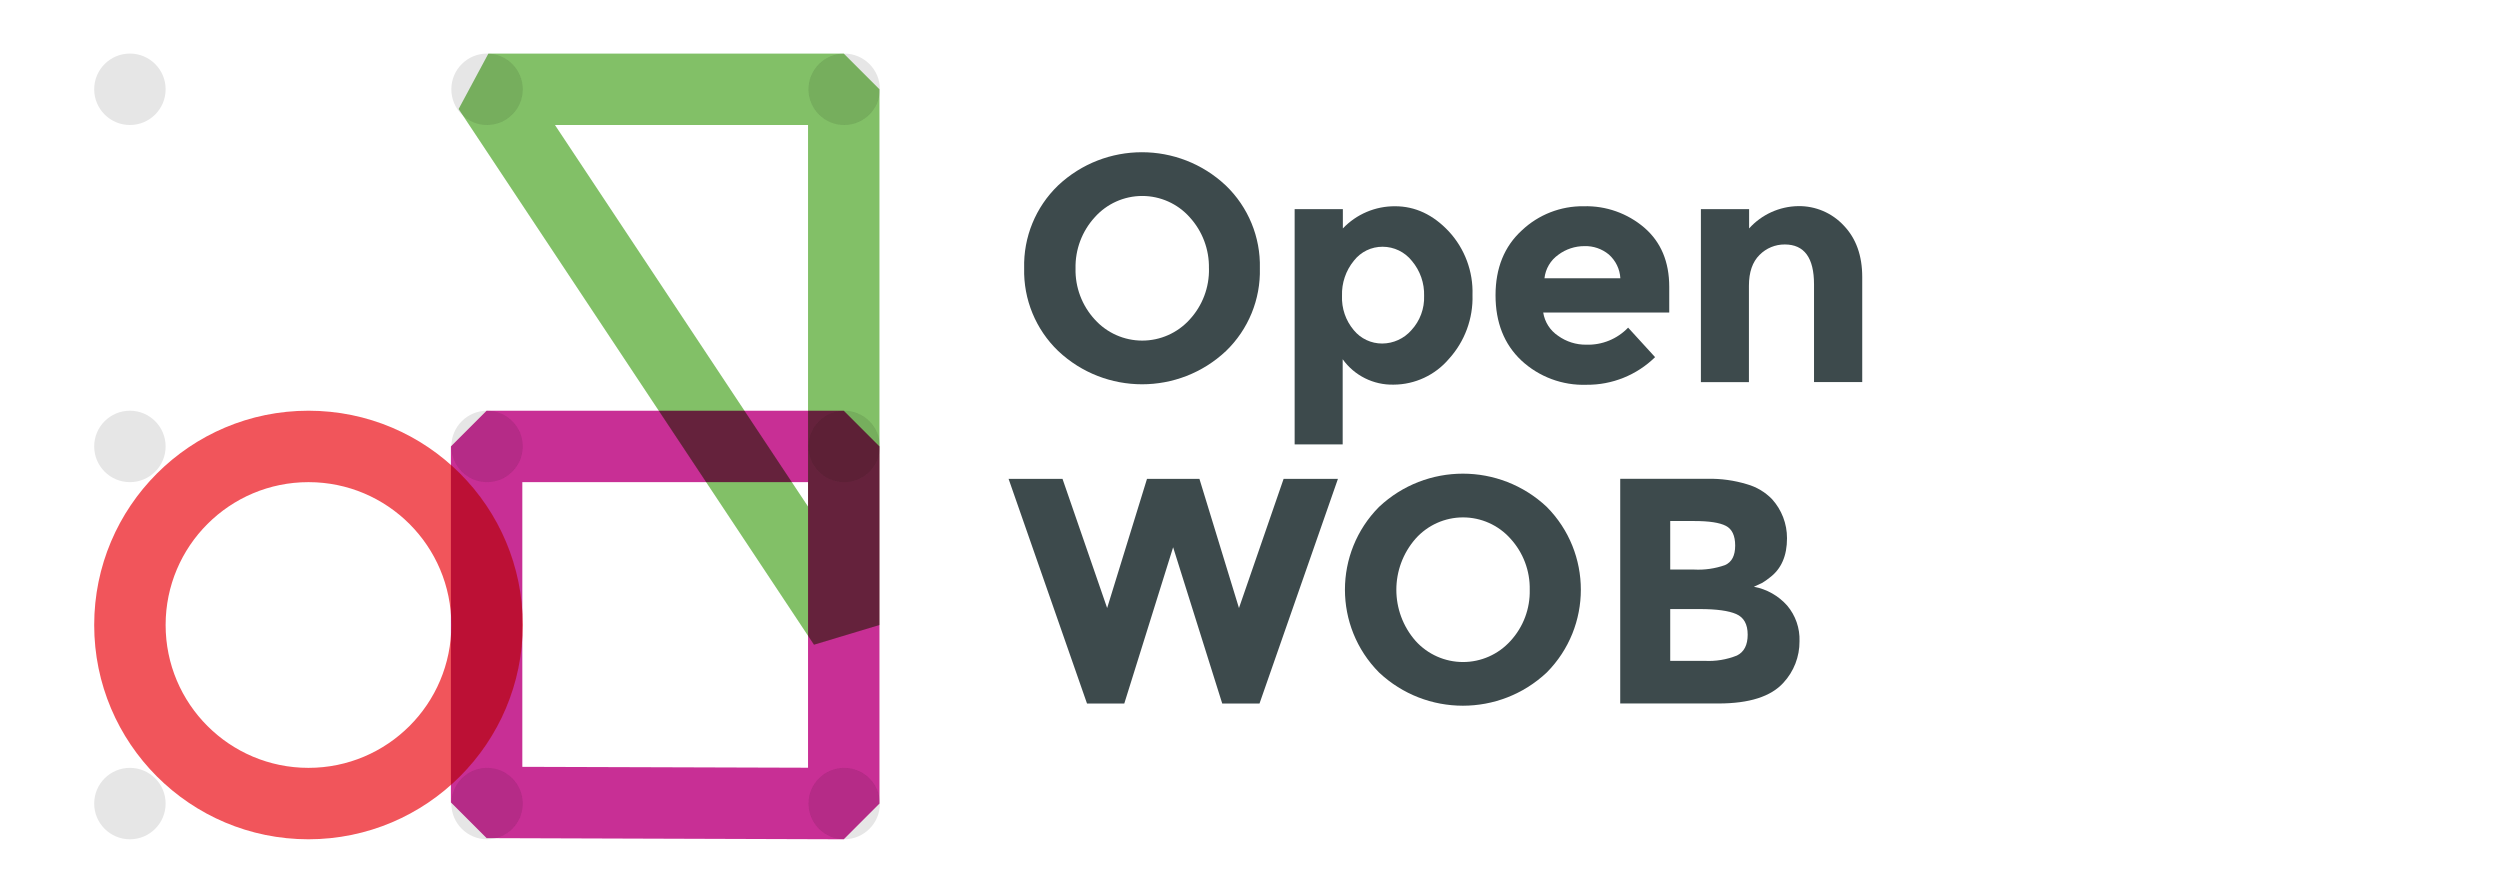
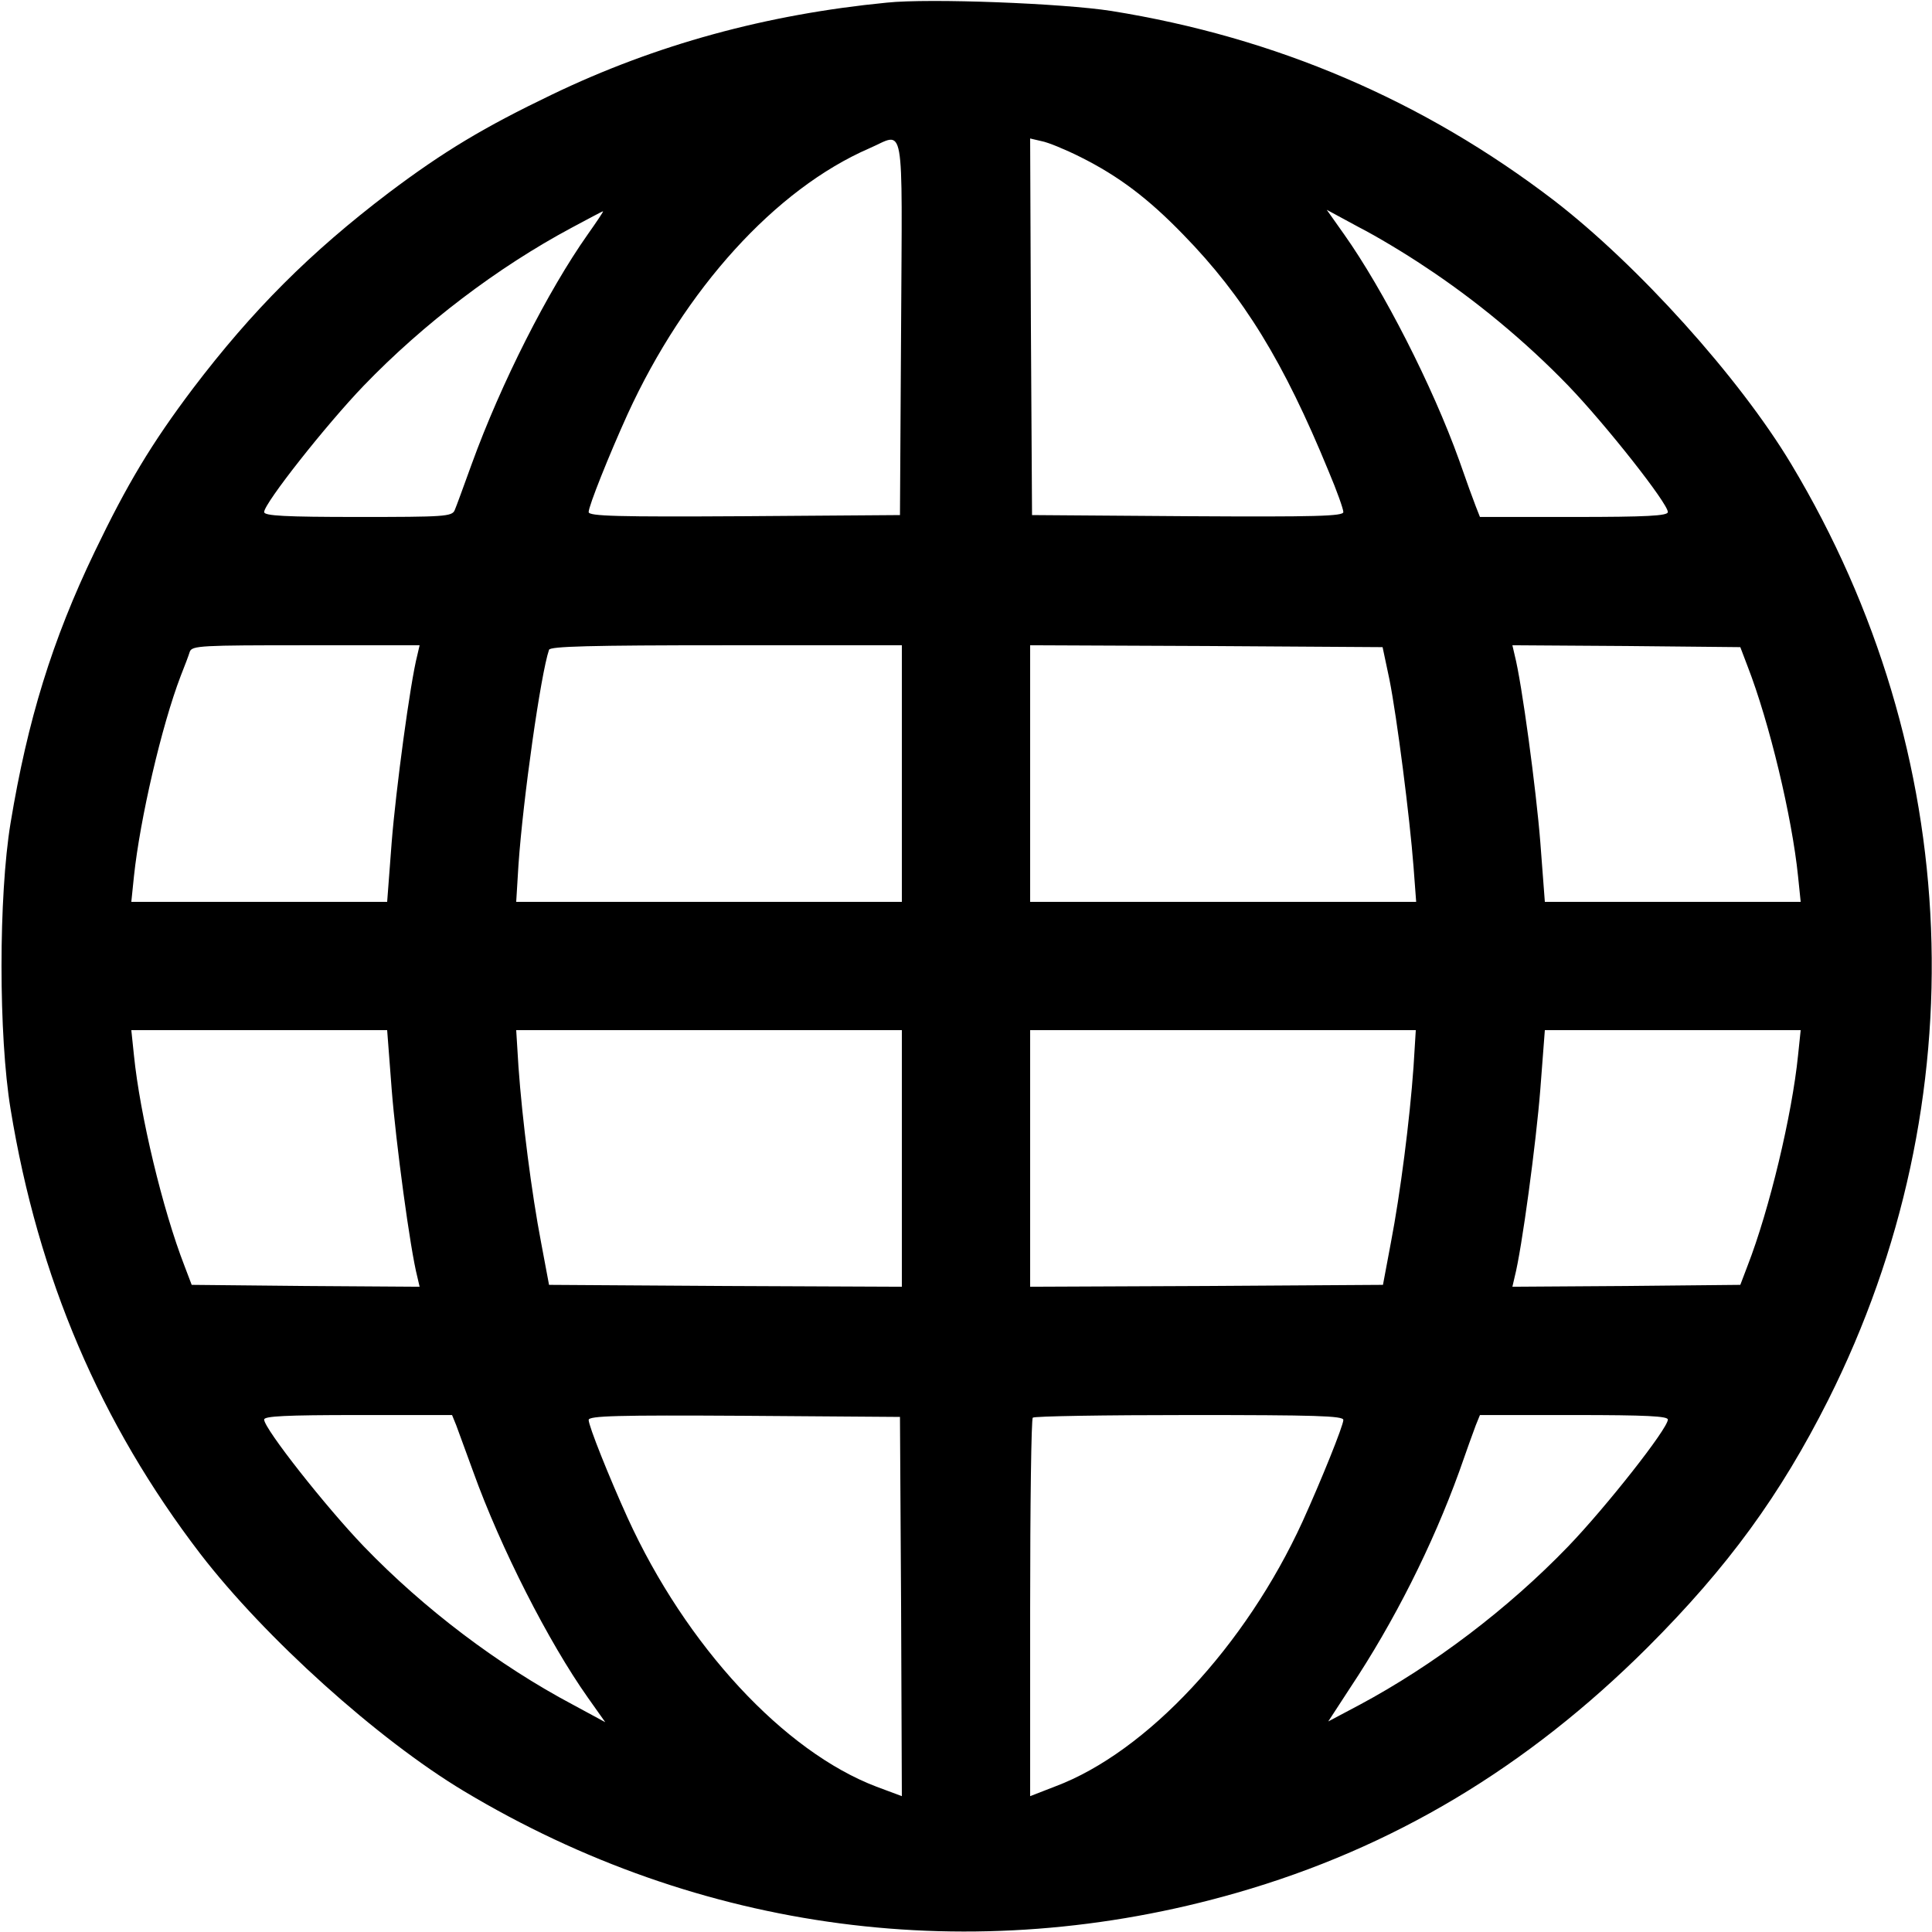
- <svg xmlns="http://www.w3.org/2000/svg" viewBox="0 0 560 200">
-   <defs>
-     <style>.cls-1{isolation:isolate;}.cls-2{fill:#3d4a4c;}.cls-3{fill:#e6e6e6;}.cls-4{fill:#c21889;}.cls-4,.cls-5{opacity:0.9;}.cls-4,.cls-5,.cls-6{mix-blend-mode:multiply;}.cls-5{fill:#74b957;}.cls-6{fill:#ec1c24;opacity:0.75;}</style>
-   </defs>
-   <g class="cls-1">
-     <g id="Layer_1" data-name="Layer 1">
-       <path class="cls-2" d="M274.62,78.63a27.42,27.42,0,0,1-37.58,0,24.86,24.86,0,0,1-7.63-18.54A24.86,24.86,0,0,1,237,41.55a27.42,27.42,0,0,1,37.58,0,24.86,24.86,0,0,1,7.63,18.54A24.86,24.86,0,0,1,274.62,78.63Zm-3.82-18.5a16.47,16.47,0,0,0-4.32-11.48,14.24,14.24,0,0,0-21.24,0,16.47,16.47,0,0,0-4.32,11.48,16.33,16.33,0,0,0,4.32,11.45,14.32,14.32,0,0,0,21.24,0A16.34,16.34,0,0,0,270.81,60.13Z" />
-       <path class="cls-2" d="M312.49,46.2q6.77,0,12.06,5.65a20,20,0,0,1,5.29,14.22,20.37,20.37,0,0,1-5.29,14.33,16.33,16.33,0,0,1-12.38,5.76,13.64,13.64,0,0,1-11.41-5.69V99.55H290V46.85h10.8v4.32A16,16,0,0,1,312.49,46.2ZM300.61,66.25a11.23,11.23,0,0,0,2.63,7.7,8.18,8.18,0,0,0,6.37,3,8.73,8.73,0,0,0,6.55-3A10.74,10.74,0,0,0,319,66.29a11.59,11.59,0,0,0-2.74-7.85,8.38,8.38,0,0,0-6.55-3.17,8.1,8.1,0,0,0-6.44,3.13A11.79,11.79,0,0,0,300.61,66.25Z" />
-       <path class="cls-2" d="M370.74,80a21.66,21.66,0,0,1-15.37,6.19,20.4,20.4,0,0,1-14.58-5.44Q335,75.29,335,66.14T340.9,51.6a19.79,19.79,0,0,1,13.86-5.4A20,20,0,0,1,368.33,51q5.58,4.82,5.58,13.25V70H345.68A7.7,7.7,0,0,0,349,75.21a10.59,10.59,0,0,0,6.34,2,12.43,12.43,0,0,0,9.36-3.82ZM360.37,57a8.18,8.18,0,0,0-5.44-1.87,9.73,9.73,0,0,0-5.87,1.94,7.43,7.43,0,0,0-3.1,5.26h17A7.67,7.67,0,0,0,360.37,57Z" />
-       <path class="cls-2" d="M391.76,64v21.6H381V46.85h10.8v4.32a15.12,15.12,0,0,1,11-5A13.64,13.64,0,0,1,413,50.52q4.14,4.32,4.14,11.52V85.58h-10.8V63.69q0-8.93-6.55-8.93a7.86,7.86,0,0,0-5.65,2.34Q391.76,59.45,391.76,64Z" />
-       <path class="cls-2" d="M248,136.2l8.93-28.94h11.74l8.86,28.94,10-28.94h12.17l-17.57,50.33h-8.35l-11-35-10.94,35h-8.35l-17.57-50.33H238Z" />
-       <path class="cls-2" d="M346.48,150.63a27.42,27.42,0,0,1-37.58,0,26.33,26.33,0,0,1,0-37.08,27.42,27.42,0,0,1,37.58,0,26.34,26.34,0,0,1,0,37.08Zm-3.82-18.5a16.47,16.47,0,0,0-4.32-11.48,14.24,14.24,0,0,0-21.24,0,17.38,17.38,0,0,0,0,22.93,14.32,14.32,0,0,0,21.24,0A16.33,16.33,0,0,0,342.66,132.13Z" />
-       <path class="cls-2" d="M384.93,157.58h-22V107.25h19.58a28.27,28.27,0,0,1,8.82,1.22,12.66,12.66,0,0,1,5.58,3.31,13,13,0,0,1,3.38,8.78q0,5.9-3.82,8.78a13.76,13.76,0,0,1-1.8,1.26q-.51.25-1.8.83a13.2,13.2,0,0,1,7.45,4.21,11.73,11.73,0,0,1,2.77,8,13.53,13.53,0,0,1-3.6,9.29Q395.29,157.58,384.93,157.58Zm-10.8-30h5.33a18,18,0,0,0,6.95-1q2.27-1,2.27-4.36t-2.09-4.43q-2.09-1.08-7.06-1.08h-5.4Zm0,20.45h7.7a17,17,0,0,0,7.24-1.19q2.41-1.19,2.41-4.68t-2.56-4.61q-2.56-1.12-8.17-1.12h-6.62Z" />
-       <circle class="cls-3" cx="29.1" cy="20" r="8" />
-       <circle class="cls-3" cx="29.1" cy="100" r="8" />
-       <circle class="cls-3" cx="29.1" cy="180" r="8" />
-       <circle class="cls-3" cx="109.1" cy="20" r="8" />
-       <circle class="cls-3" cx="109.1" cy="100" r="8" />
-       <circle class="cls-3" cx="109.1" cy="180" r="8" />
-       <circle class="cls-3" cx="189.1" cy="20" r="8" />
-       <circle class="cls-3" cx="189.1" cy="100" r="8" />
-       <circle class="cls-3" cx="189.1" cy="180" r="8" />
-       <path class="cls-4" d="M189,188l-80-.26-8-8V100l8-8h80l8,8v80Zm-72-16.23,64,.2V108H117Z" />
-       <path class="cls-5" d="M182.33,144.42l-79.6-120L109.4,12H189l8,8V140ZM124.31,28,181,113.47V28Z" />
-       <path class="cls-6" d="M69.1,188a48,48,0,1,1,48-48A48.05,48.05,0,0,1,69.1,188Zm0-80a32,32,0,1,0,32,32A32,32,0,0,0,69.1,108Z" />
-     </g>
+ <svg xmlns="http://www.w3.org/2000/svg" version="1.0" width="512pt" height="512pt" viewBox="0 0 512 512" preserveAspectRatio="xMidYMid meet">
+   <g transform="translate(0,512) scale(0.1,-0.1)" fill="#000000" stroke="none">
+     <path d="M2350 5113 c-318 -31 -612 -111 -888 -244 -179 -86 -286 -150 -432 -260 -208 -158 -361 -311 -519 -519 -110 -146 -174 -253 -260 -432 -113 -235 -178 -447 -223 -719 -32 -194 -32 -564 0 -758 73 -447 238 -833 503 -1179 171 -222 469 -491 699 -629 624 -374 1349 -470 2048 -269 414 119 769 332 1088 650 214 214 352 404 479 656 398 793 361 1715 -98 2480 -138 230 -407 528 -629 699 -345 264 -736 432 -1173 502 -127 20 -482 34 -595 22z m38 -860 l-3 -498 -412 -3 c-336 -2 -413 0 -413 11 0 16 54 151 103 259 152 332 392 597 641 705 95 41 87 90 84 -474z m475 451 c102 -51 180 -110 273 -206 160 -164 266 -337 385 -627 22 -52 39 -100 39 -108 0 -11 -72 -13 -412 -11 l-413 3 -3 499 -2 499 30 -7 c17 -3 63 -22 103 -42z m-1306 -206 c-105 -149 -229 -393 -307 -608 -21 -58 -41 -113 -45 -122 -7 -17 -28 -18 -256 -18 -193 0 -249 3 -249 13 0 23 164 231 264 335 158 164 354 313 550 418 45 24 82 44 84 44 2 0 -17 -28 -41 -62z m2218 -84 c134 -88 268 -199 381 -316 100 -104 264 -312 264 -335 0 -10 -56 -13 -249 -13 l-249 0 -11 28 c-6 15 -26 70 -44 122 -71 198 -201 452 -305 599 l-46 65 85 -46 c47 -24 125 -71 174 -104z m-2669 -1030 c-19 -73 -57 -358 -68 -496 l-12 -158 -339 0 -339 0 7 68 c16 151 73 398 124 531 10 25 21 54 24 64 6 16 30 17 308 17 l301 0 -6 -26z m1284 -314 l0 -340 -511 0 -511 0 6 98 c12 174 59 506 81 570 3 9 106 12 470 12 l465 0 0 -340z m1292 250 c20 -100 54 -366 64 -497 l7 -93 -512 0 -511 0 0 340 0 340 467 -2 467 -3 18 -85z m949 35 c58 -149 118 -400 134 -557 l7 -68 -339 0 -339 0 -12 158 c-11 139 -49 423 -68 496 l-6 26 302 -2 302 -3 19 -50z m-3593 -1122 c11 -140 49 -424 68 -497 l6 -26 -302 2 -302 3 -19 50 c-58 149 -118 400 -134 558 l-7 67 339 0 339 0 12 -157z m1352 -183 l0 -340 -467 2 -468 3 -21 112 c-25 130 -50 325 -60 466 l-6 97 511 0 511 0 0 -340z m1356 243 c-10 -141 -35 -336 -60 -466 l-21 -112 -468 -3 -467 -2 0 340 0 340 511 0 511 0 -6 -97z m1019 30 c-16 -158 -76 -409 -134 -558 l-19 -50 -302 -3 -302 -2 6 26 c19 73 57 357 68 497 l12 157 339 0 339 0 -7 -67z m-3556 -980 c6 -16 26 -71 45 -123 73 -203 200 -452 304 -599 l46 -65 -85 46 c-198 105 -395 254 -555 420 -100 104 -264 312 -264 336 0 9 56 12 249 12 l249 0 11 -27z m1179 -480 l2 -503 -67 25 c-245 93 -505 373 -660 713 -49 108 -103 243 -103 259 0 11 77 13 413 11 l412 -3 3 -502z m1172 494 c0 -15 -59 -161 -108 -269 -151 -330 -413 -611 -655 -702 l-67 -26 0 498 c0 274 3 502 7 505 3 4 190 7 415 7 333 0 408 -2 408 -13z m860 1 c0 -24 -164 -232 -264 -336 -160 -166 -357 -315 -553 -420 l-83 -44 58 89 c117 176 218 377 289 573 18 52 38 107 44 123 l11 27 249 0 c193 0 249 -3 249 -12z" />
  </g>
</svg>
